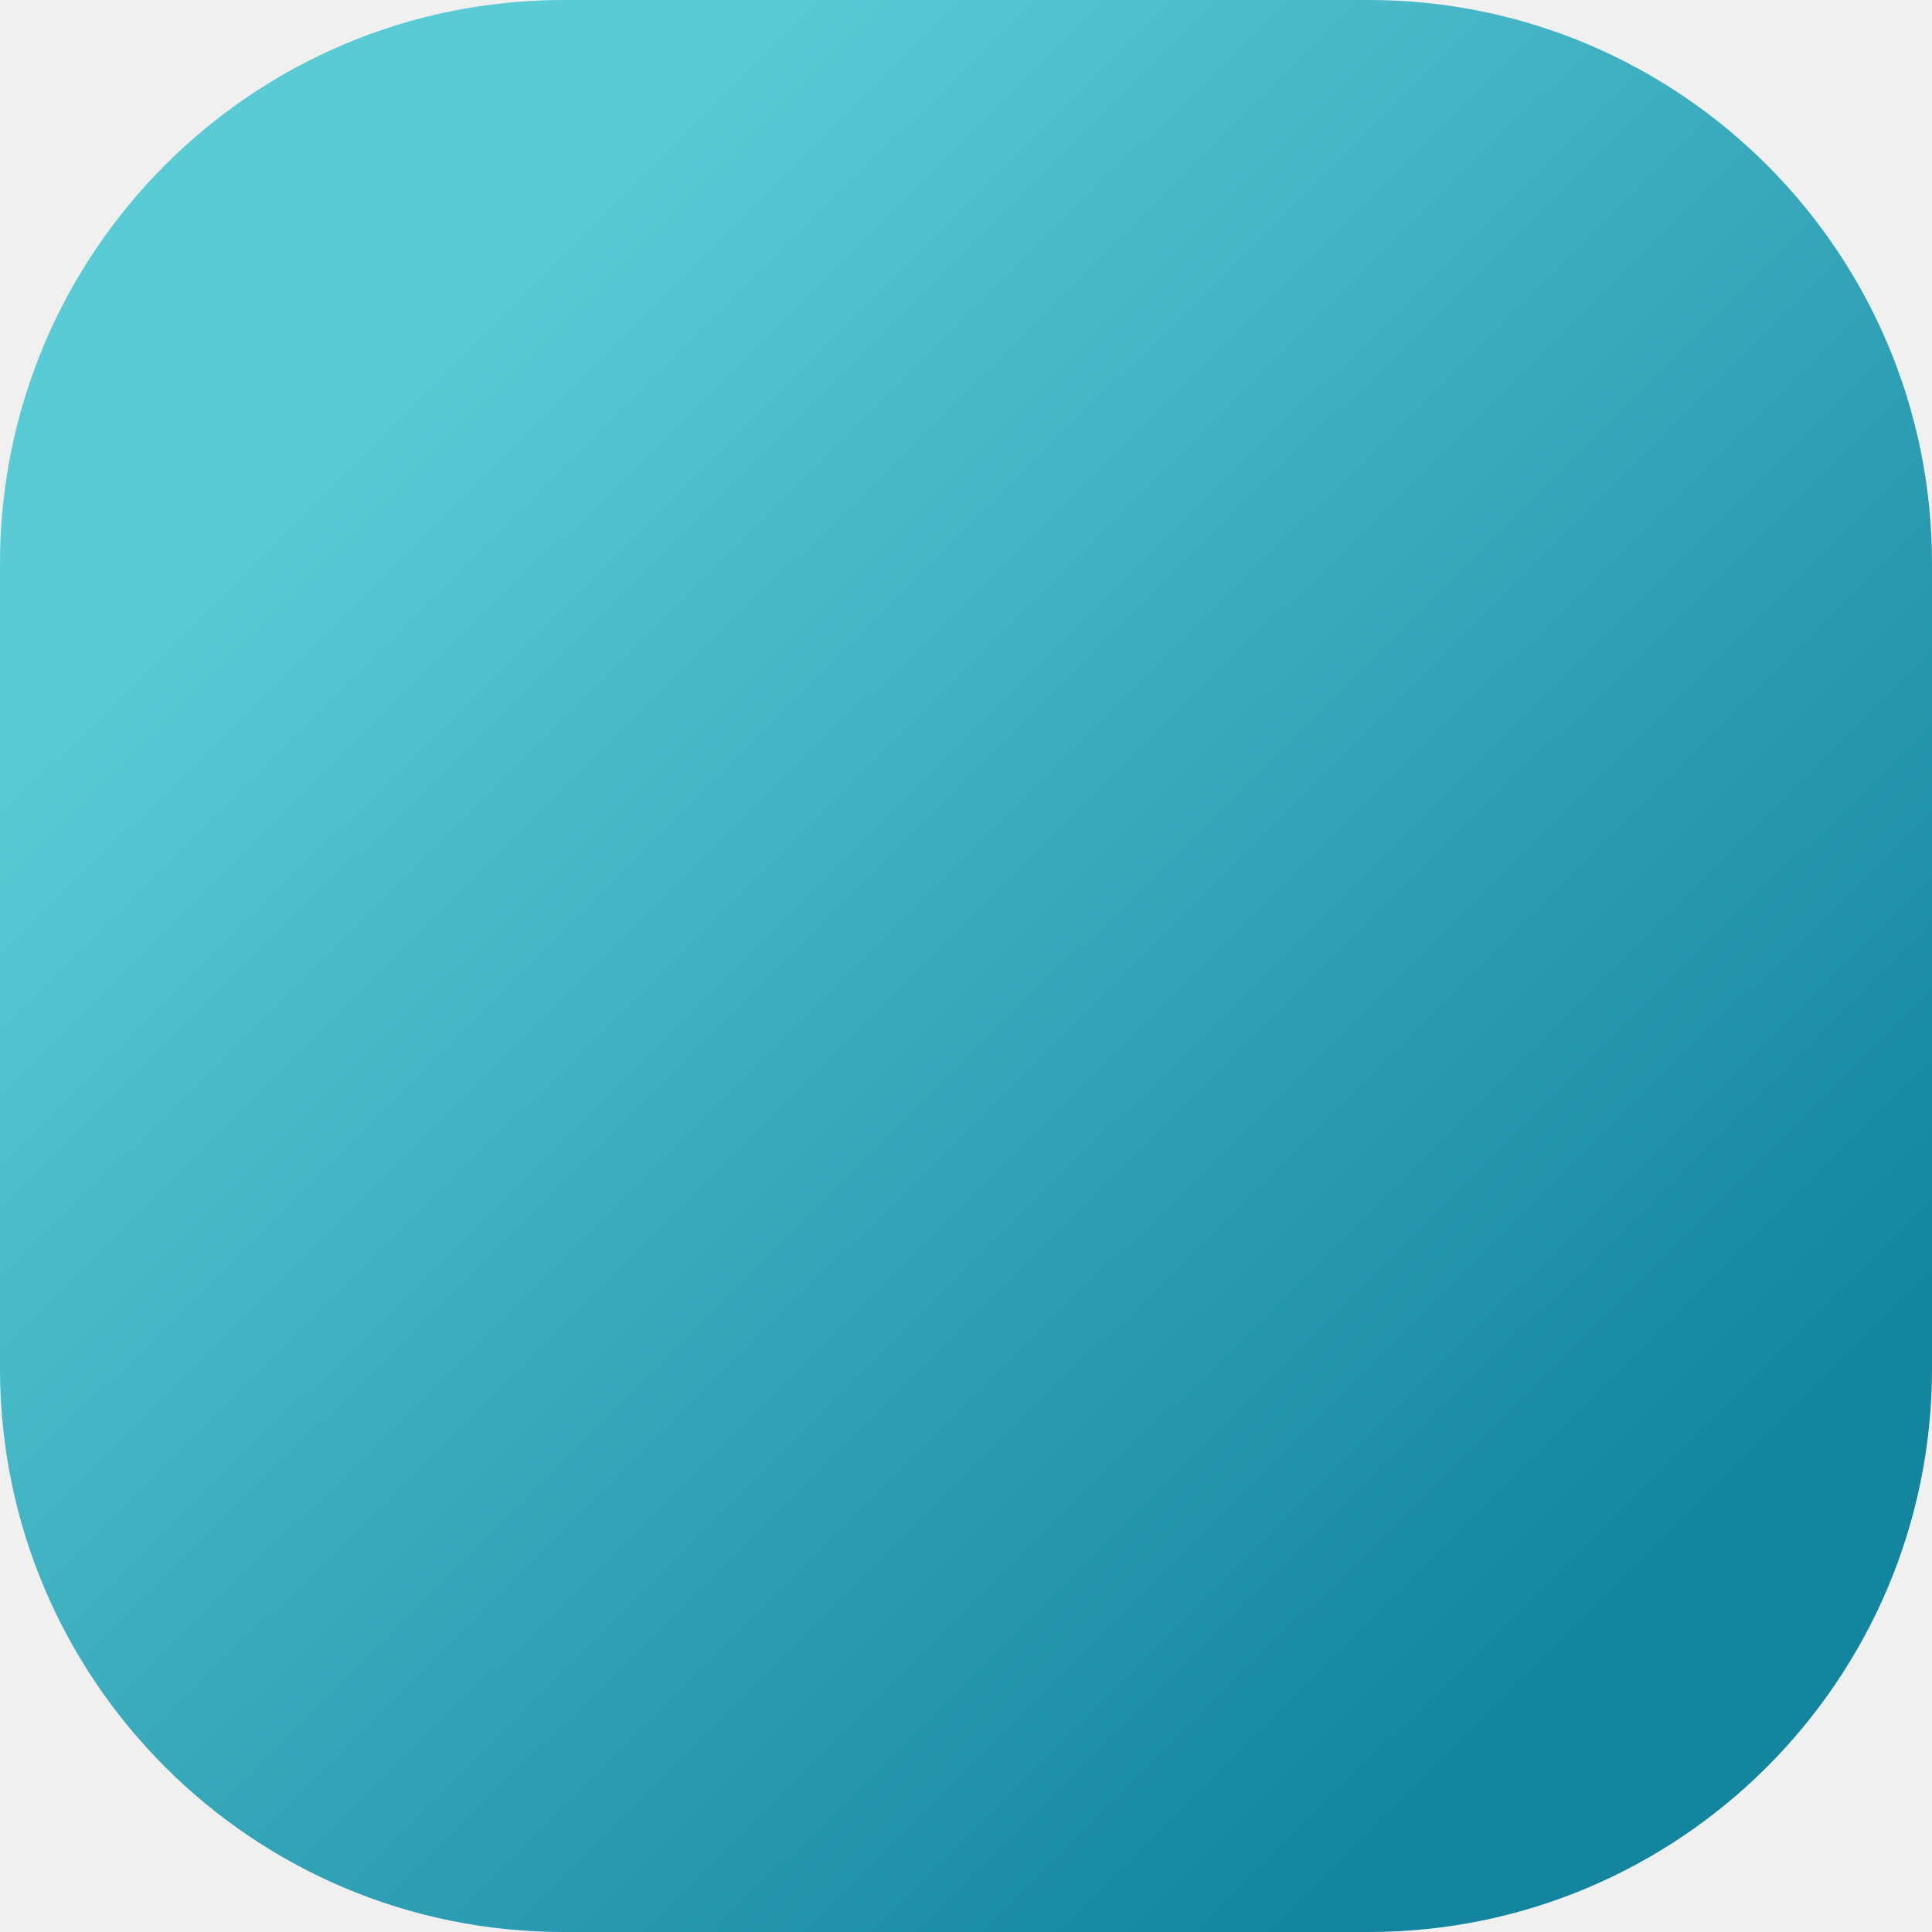
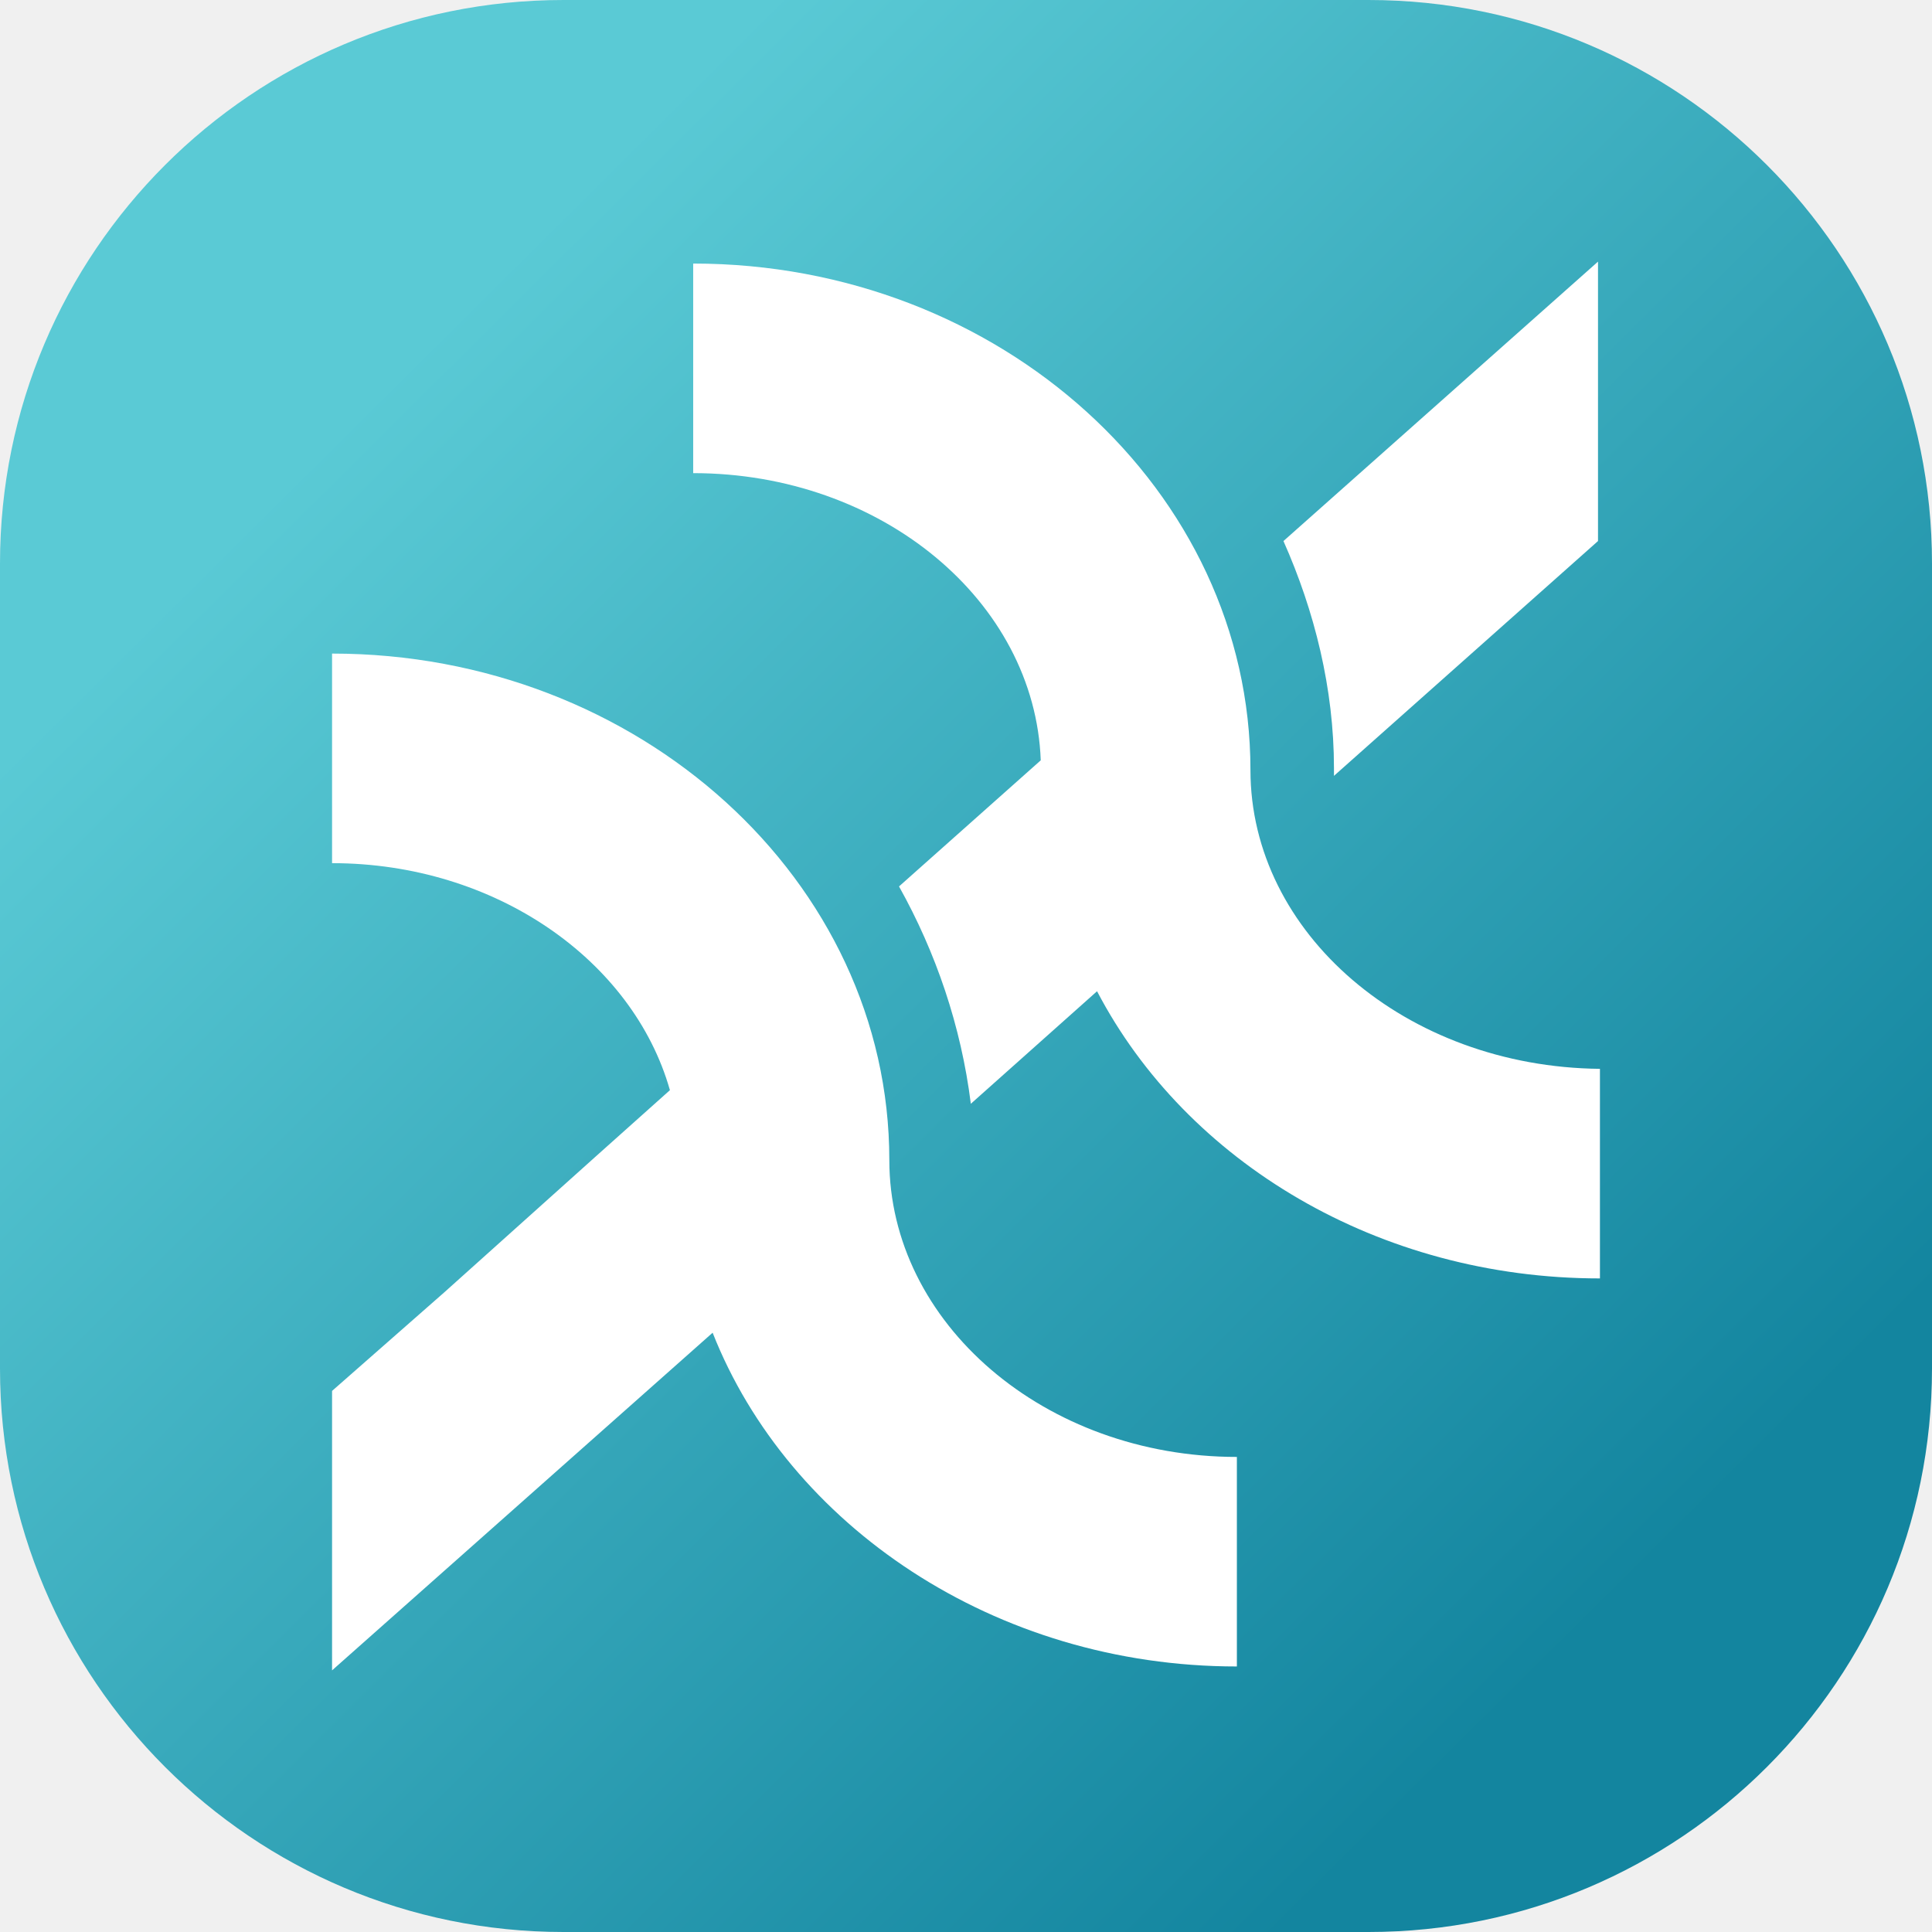
<svg xmlns="http://www.w3.org/2000/svg" width="48" height="48" viewBox="0 0 48 48" fill="none">
-   <path d="M0 14C0 6.268 6.268 0 14 0H34C41.732 0 48 6.268 48 14V34C48 41.732 41.732 48 34 48H14C6.268 48 0 41.732 0 34V14Z" fill="url(#paint0_linear_2421_602)" />
+   <g clip-path="url(#clip0_2420_4277)">
+     <path d="M0 14C0 6.268 6.268 0 14 0H34C41.732 0 48 6.268 48 14V34C48 41.732 41.732 48 34 48H14C6.268 48 0 41.732 0 34V14Z" fill="url(#paint0_linear_2420_4277)" />
+     <path fill-rule="evenodd" clip-rule="evenodd" d="M31.887 13.442C32.659 15.178 33.142 17.106 33.142 19.083V19.276L39.702 13.442V6.5L31.887 13.442ZM31.067 19.131C31.067 12.188 24.844 6.548 17.222 6.548V11.755C21.901 11.755 25.712 14.936 25.857 18.89L22.336 22.023C23.252 23.662 23.879 25.494 24.12 27.423L27.256 24.627C29.475 28.869 34.251 31.762 39.75 31.762V26.555C34.926 26.507 31.067 23.18 31.067 19.131ZM30.73 36.197V41.403C24.7 41.403 19.586 37.884 17.705 33.111L8.25 41.5V34.557L11.048 32.099L14.81 28.724L16.644 27.085C15.727 23.855 12.302 21.445 8.25 21.445V16.238C15.872 16.238 22.095 21.878 22.095 28.821C22.095 32.87 25.954 36.197 30.73 36.197Z" fill="white" />
+   </g>
  <defs>
-     <linearGradient id="paint0_linear_2421_602" x1="48" y1="48" x2="0.147" y2="-0.146" gradientUnits="userSpaceOnUse">
+     <linearGradient id="paint0_linear_2420_4277" x1="48" y1="48" x2="0.147" y2="-0.146" gradientUnits="userSpaceOnUse">
      <stop offset="0.167" stop-color="#13859F" />
      <stop offset="0.802" stop-color="#5ACAD5" />
    </linearGradient>
+     <clipPath id="clip0_2420_4277">
+       <rect width="48" height="48" fill="white" />
+     </clipPath>
  </defs>
</svg>
